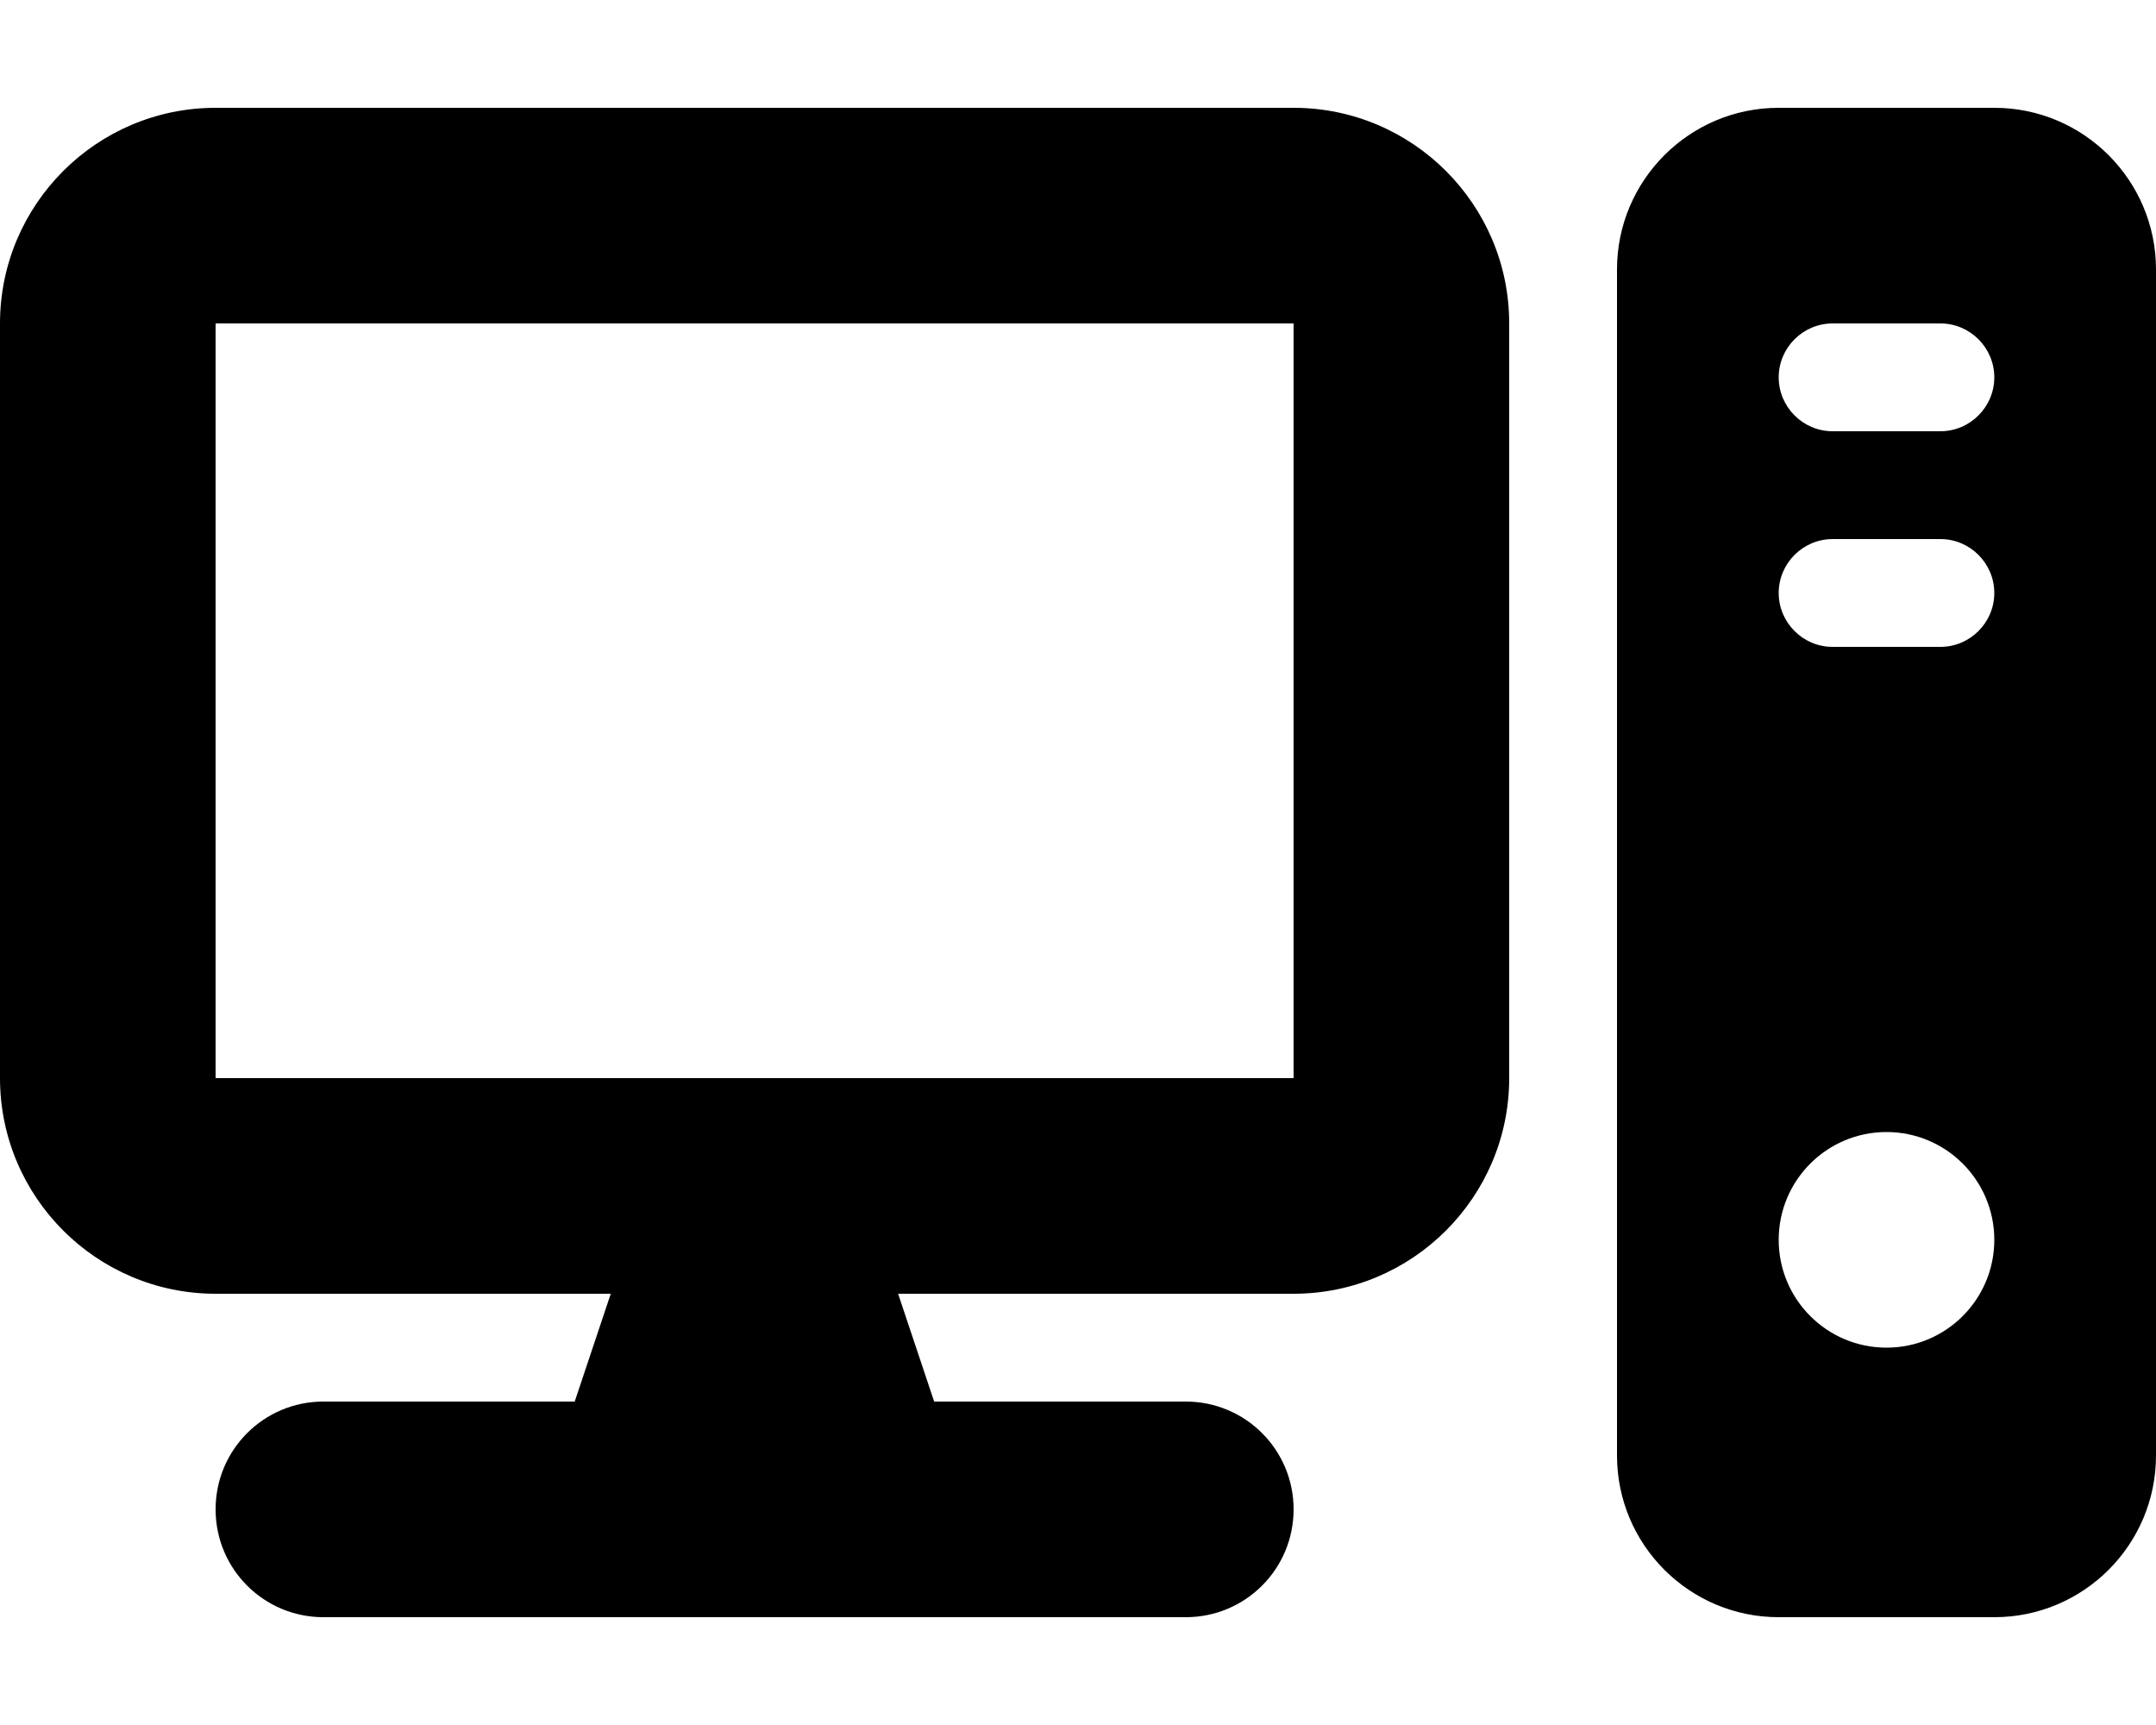
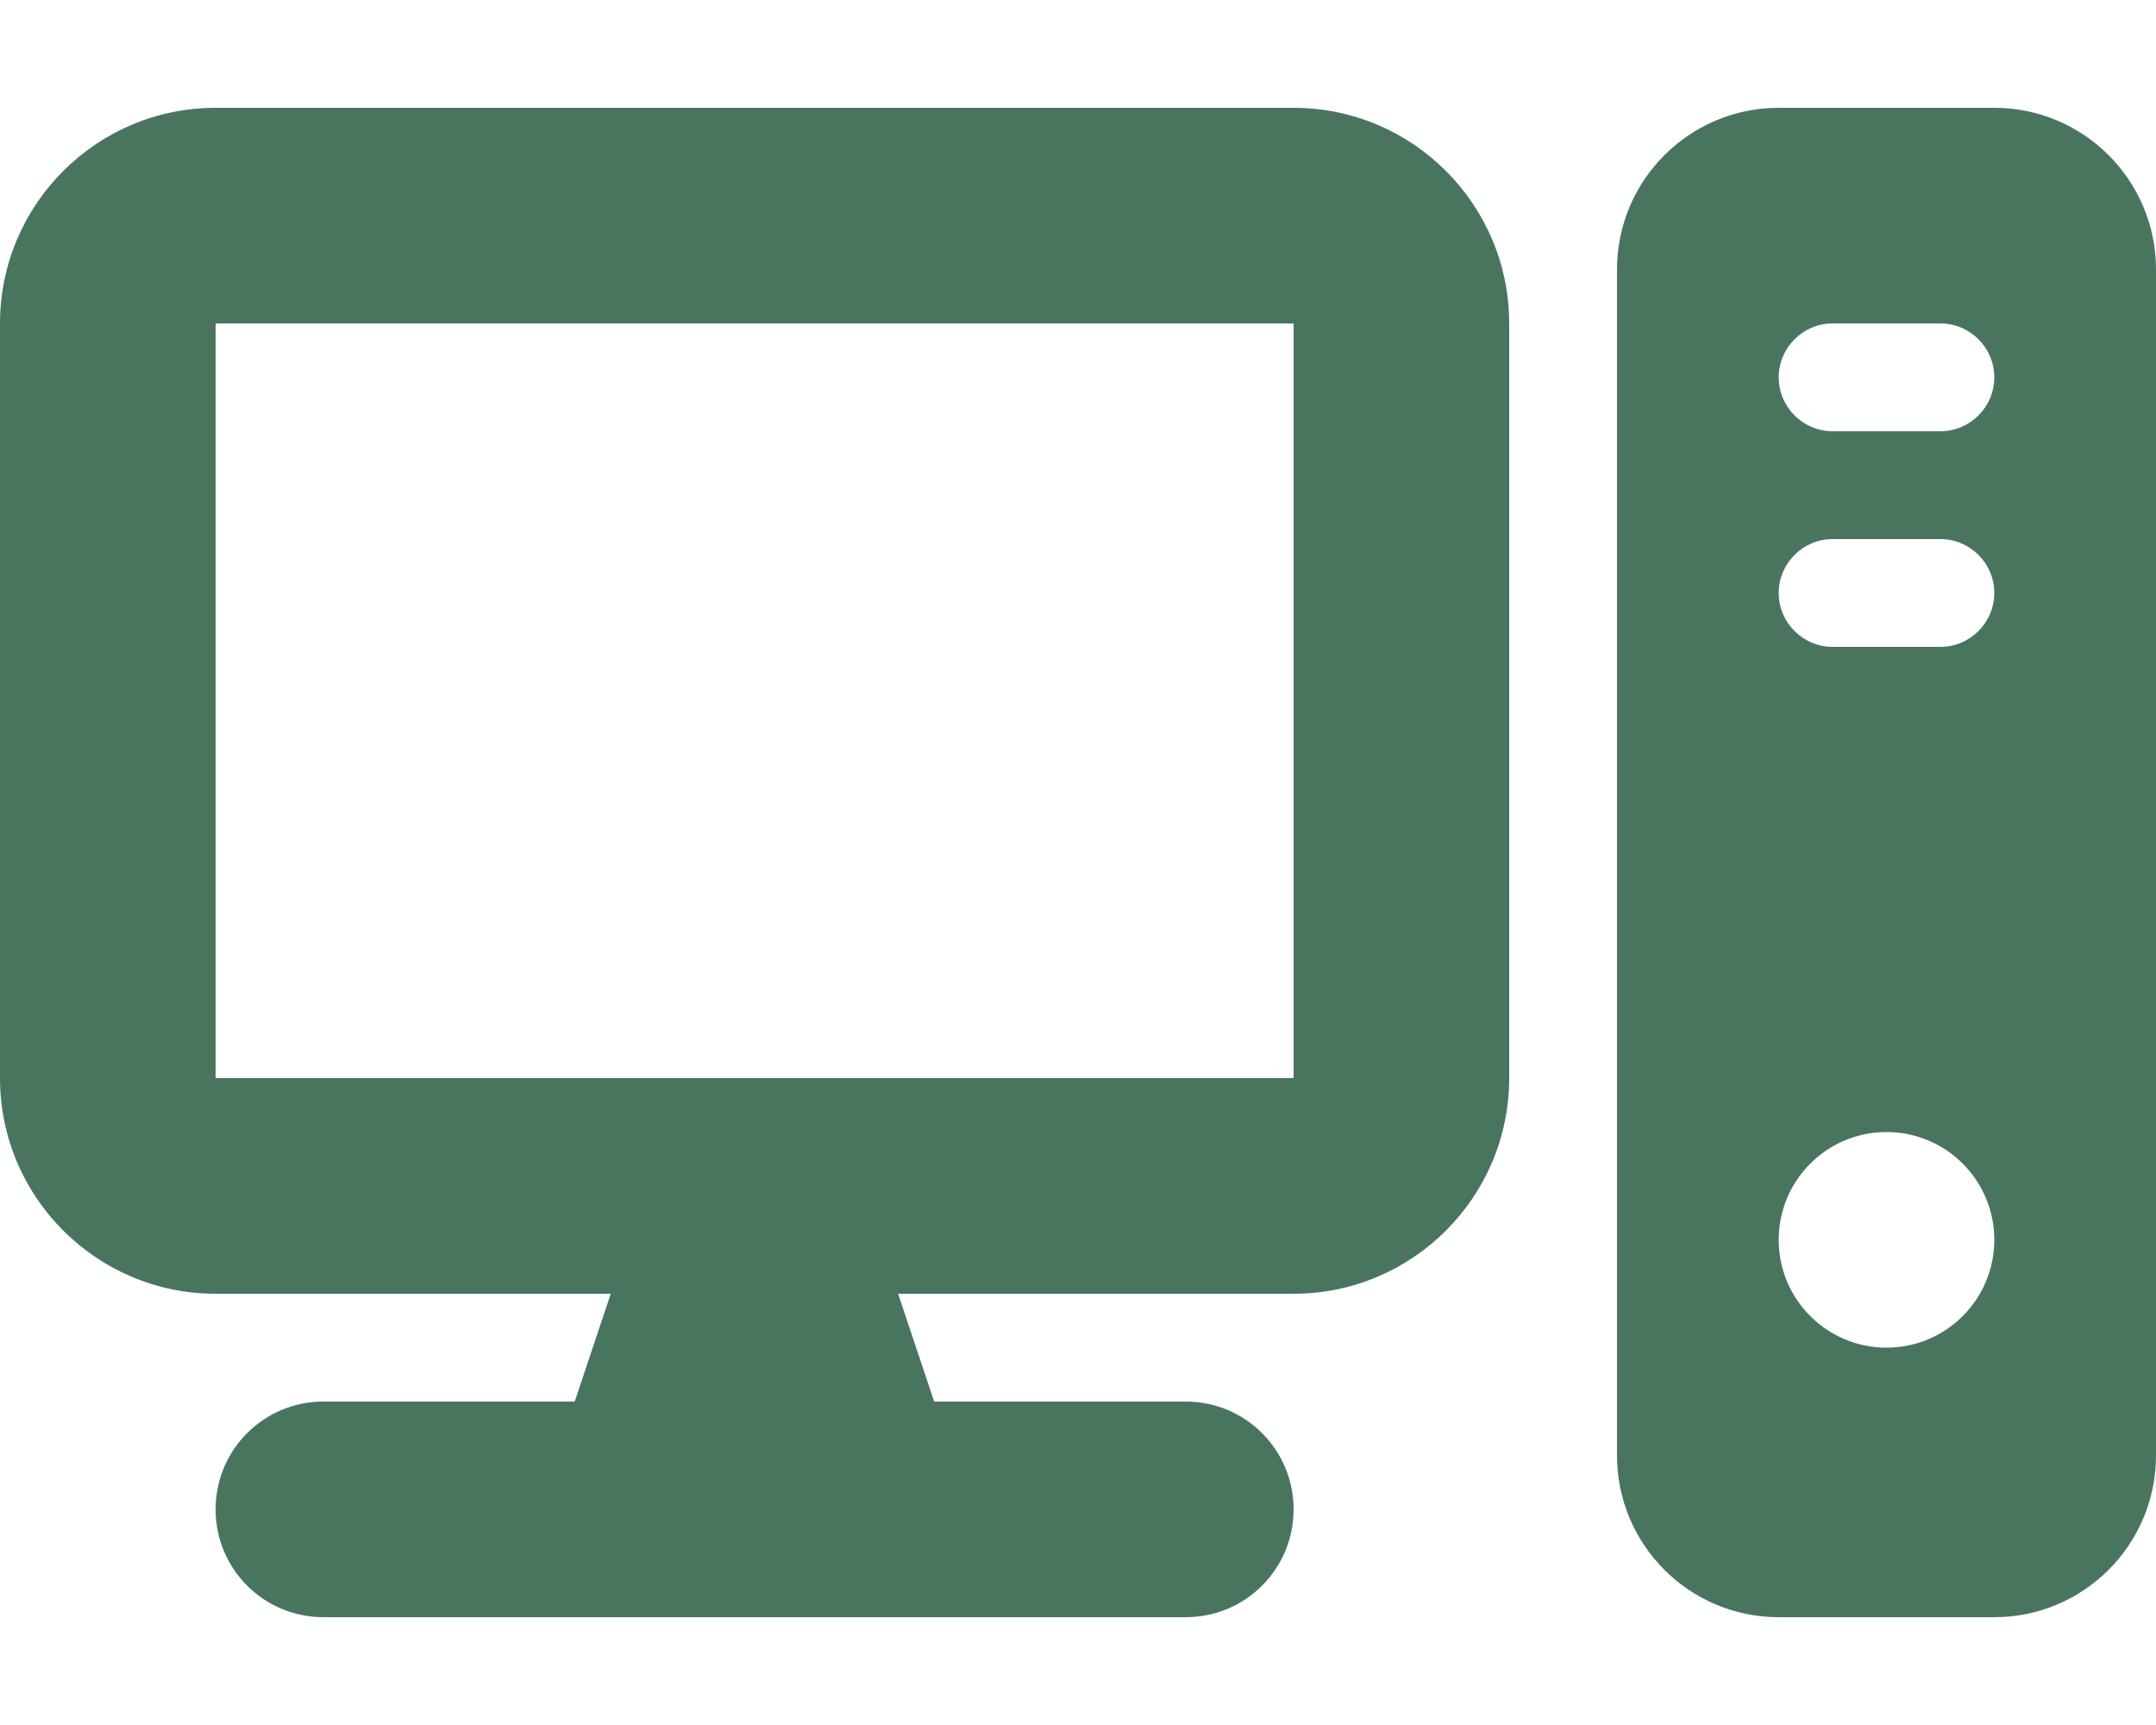
<svg xmlns="http://www.w3.org/2000/svg" viewBox="0 0 640 512">
-   <path fill="#000000" d="M384 96l0 224L64 320 64 96l320 0zM64 32C28.7 32 0 60.7 0 96L0 320c0 35.3 28.7 64 64 64l117.3 0-10.7 32L96 416c-17.7 0-32 14.3-32 32s14.3 32 32 32l256 0c17.7 0 32-14.3 32-32s-14.3-32-32-32l-74.7 0-10.7-32L384 384c35.3 0 64-28.7 64-64l0-224c0-35.3-28.7-64-64-64L64 32zm464 0c-26.5 0-48 21.5-48 48l0 352c0 26.5 21.5 48 48 48l64 0c26.5 0 48-21.5 48-48l0-352c0-26.5-21.5-48-48-48l-64 0zm16 64l32 0c8.8 0 16 7.2 16 16s-7.2 16-16 16l-32 0c-8.8 0-16-7.2-16-16s7.2-16 16-16zm-16 80c0-8.8 7.2-16 16-16l32 0c8.8 0 16 7.2 16 16s-7.2 16-16 16l-32 0c-8.8 0-16-7.2-16-16zm32 160a32 32 0 1 1 0 64 32 32 0 1 1 0-64z" />
+   <path fill="#49755e" d="M384 96l0 224L64 320 64 96l320 0zM64 32C28.7 32 0 60.7 0 96L0 320c0 35.3 28.7 64 64 64l117.3 0-10.7 32L96 416c-17.7 0-32 14.3-32 32s14.3 32 32 32l256 0c17.7 0 32-14.3 32-32s-14.3-32-32-32l-74.7 0-10.7-32L384 384c35.3 0 64-28.7 64-64l0-224c0-35.3-28.7-64-64-64L64 32zm464 0c-26.5 0-48 21.5-48 48l0 352c0 26.5 21.5 48 48 48l64 0c26.5 0 48-21.5 48-48l0-352c0-26.5-21.5-48-48-48l-64 0zm16 64l32 0c8.8 0 16 7.2 16 16s-7.2 16-16 16l-32 0c-8.8 0-16-7.2-16-16s7.2-16 16-16zm-16 80c0-8.8 7.2-16 16-16l32 0c8.8 0 16 7.2 16 16s-7.2 16-16 16l-32 0c-8.8 0-16-7.2-16-16zm32 160a32 32 0 1 1 0 64 32 32 0 1 1 0-64z" />
</svg>
